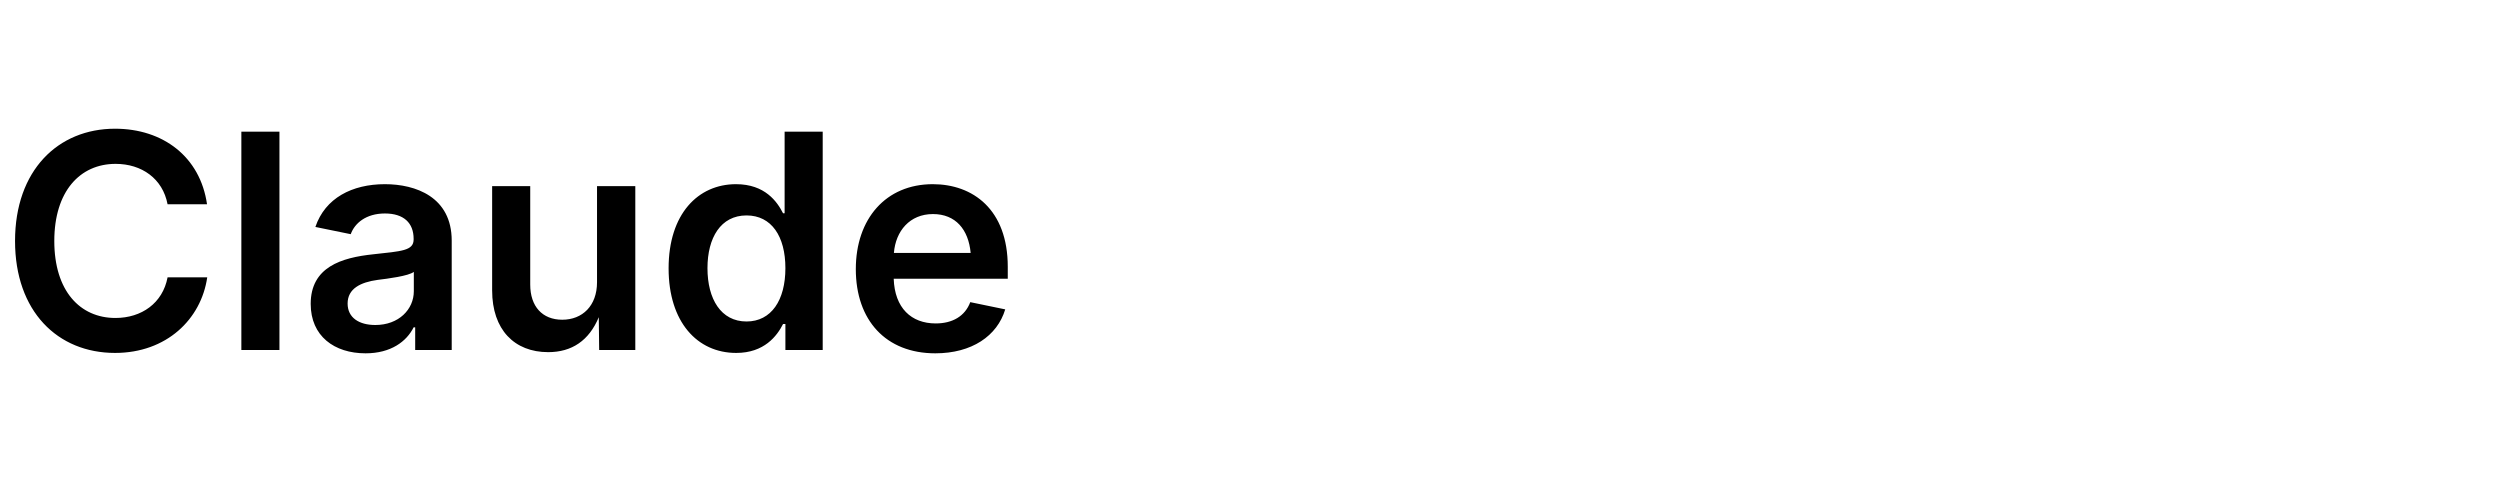
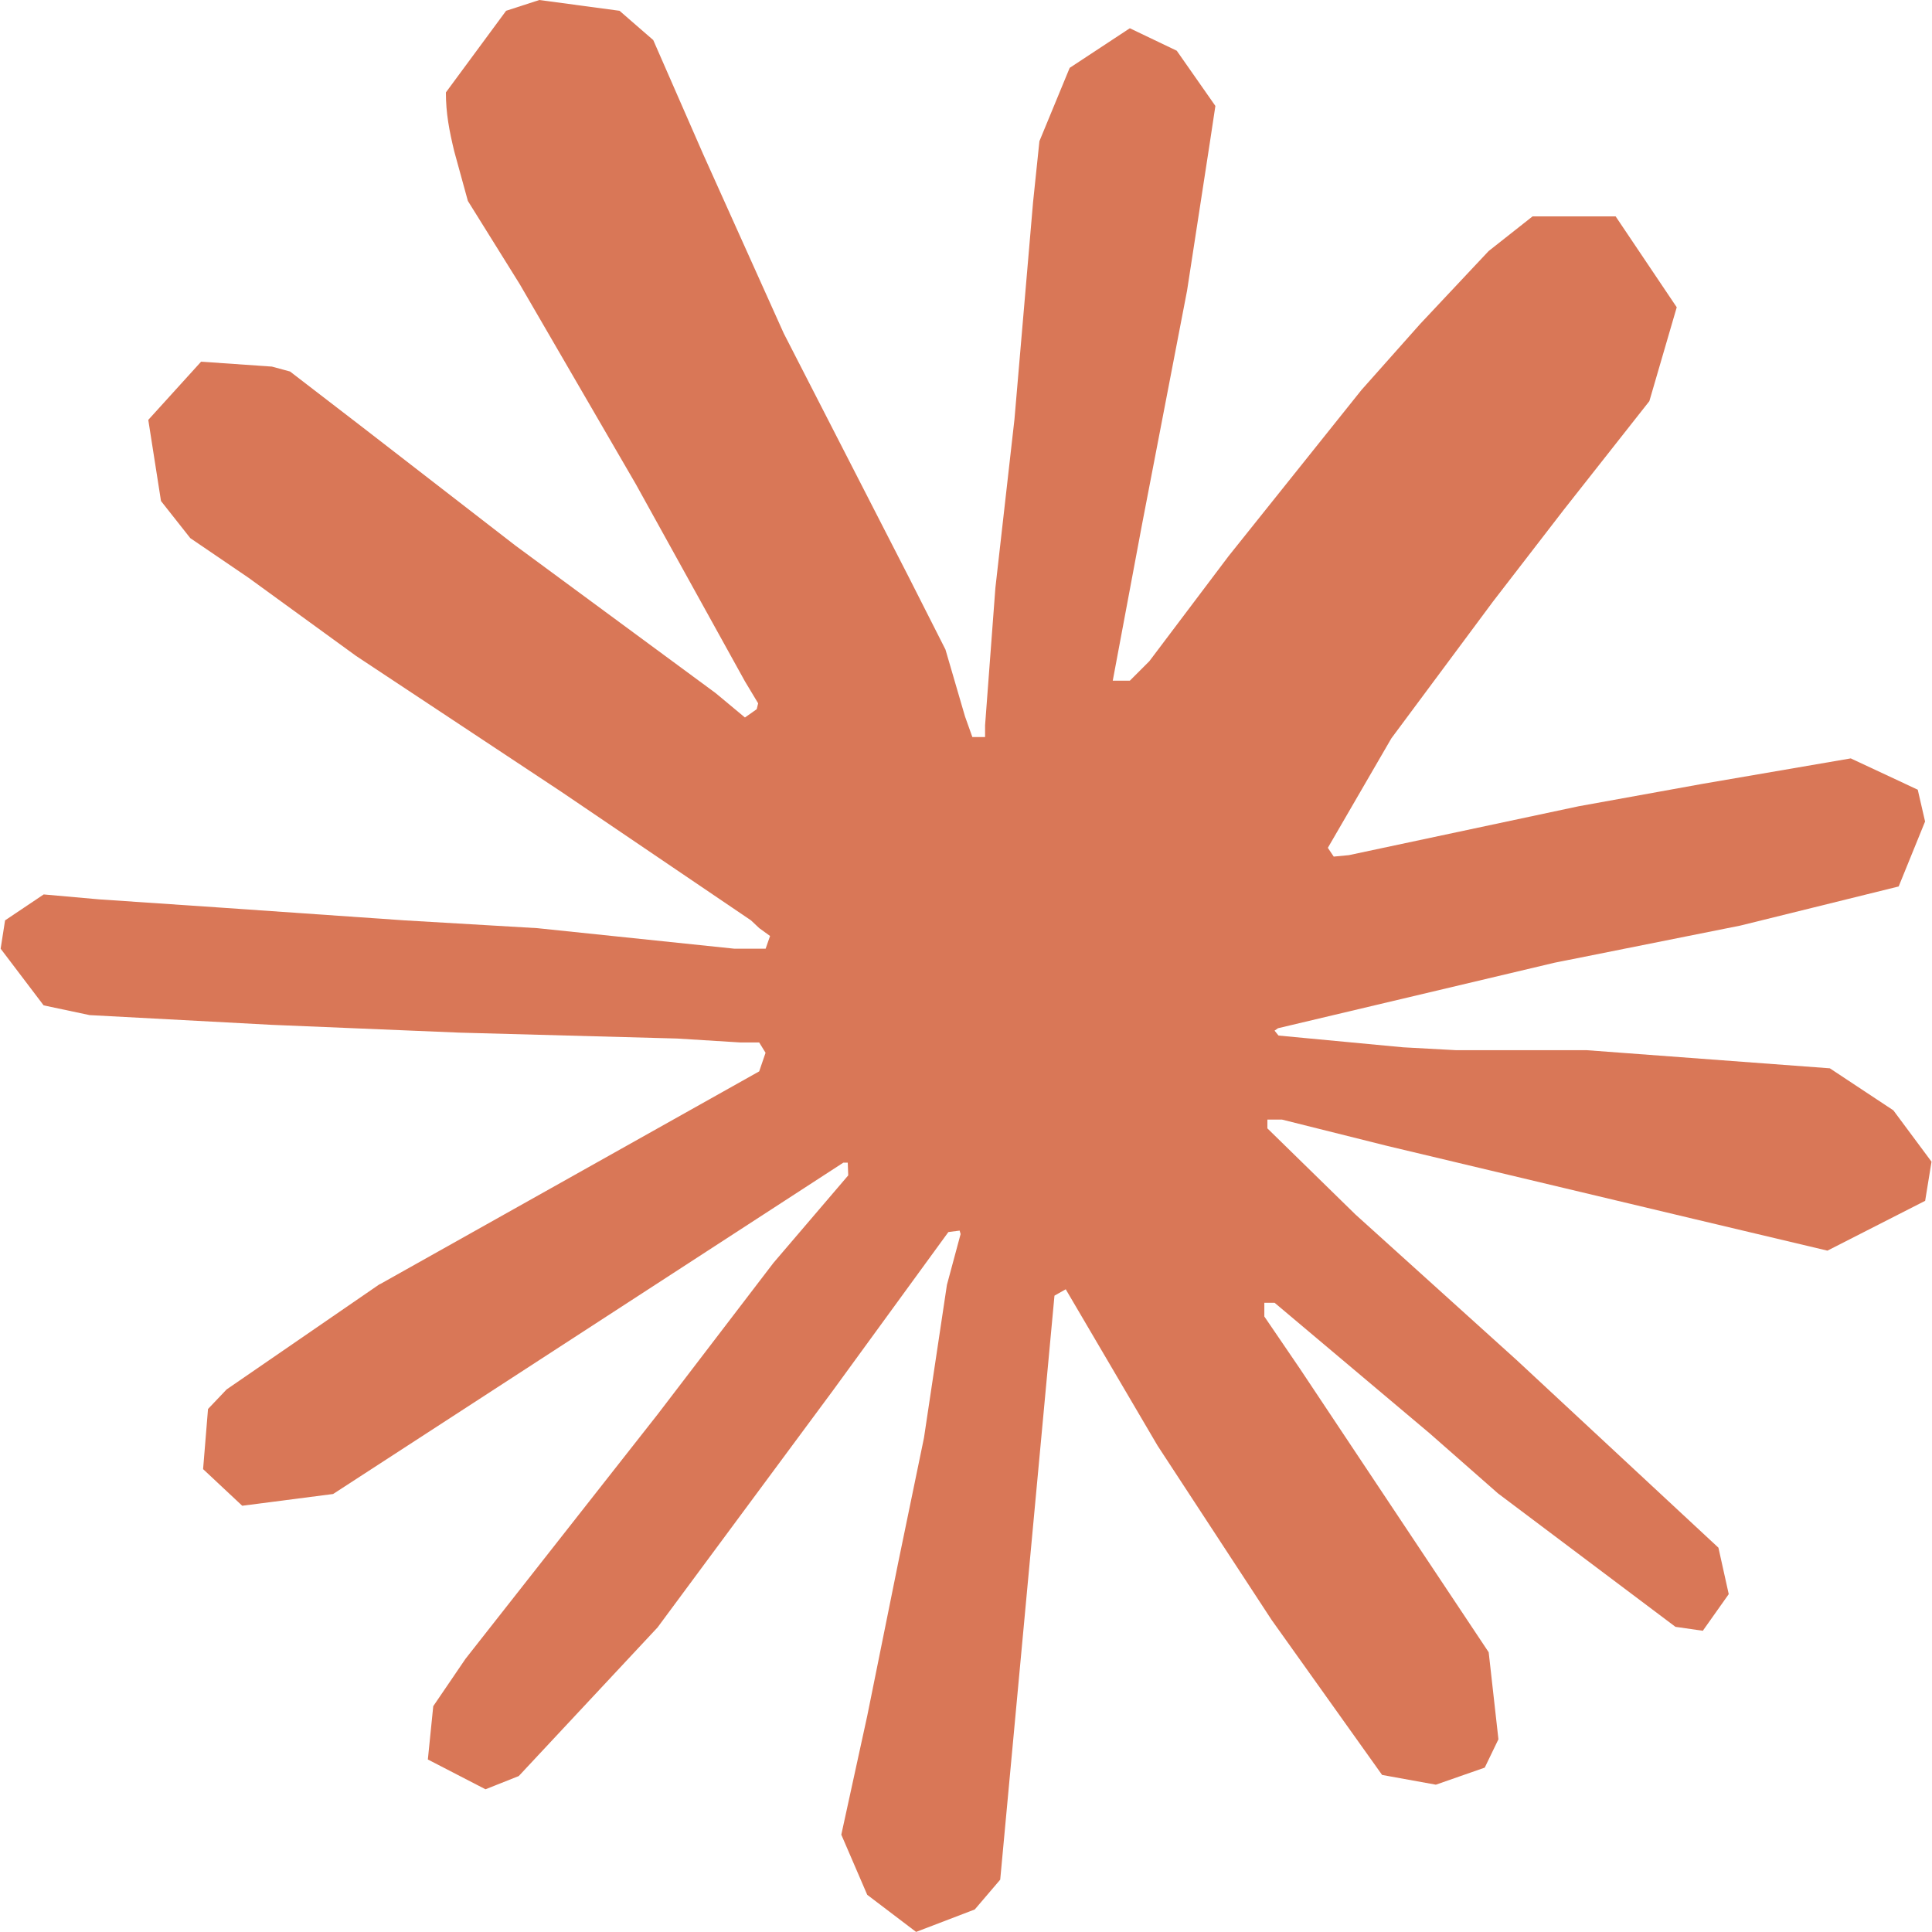
- <svg xmlns="http://www.w3.org/2000/svg" viewBox="0 0 200 40">
-   <text x="0" y="28" font-family="-apple-system, system-ui, sans-serif" font-size="24" font-weight="600" fill="currentColor">Claude</text>
+ <svg xmlns="http://www.w3.org/2000/svg" role="img" viewBox="0 0 24 24" aria-label="Claude">
+   <path fill="#D97757" d="m4.714 15.956 4.717-2.647.079-.231-.079-.128h-.231l-.789-.049-2.696-.073-2.337-.097-2.265-.121-.571-.121-.534-.704.055-.352.48-.322.686.061 1.518.103 2.277.158 1.651.097 2.447.255h.389l.055-.158-.134-.097-.103-.097L6.973 9.836l-2.55-1.688-1.336-.971-.723-.492-.364-.461-.158-1.008.656-.723.88.061.225.061.892.686 1.906 1.475 2.489 1.834.364.303.146-.103.018-.073-.164-.273-1.354-2.447-1.445-2.489-.643-1.032-.17-.619c-.061-.255-.103-.467-.103-.729L6.287.134 6.7 0l.996.134.419.364.619 1.415 1.002 2.228 1.554 3.03.455.898.243.832.091.255h.158v-.146l.128-1.706.237-2.095.231-2.696.079-.759.376-.911.747-.492.583.279.48.686-.067.443-.285 1.852-.559 2.902-.364 1.943h.212l.243-.243.984-1.305 1.651-2.064.729-.82.85-.905.546-.431h1.032l.759 1.129-.34 1.166-1.062 1.348-.88 1.141-1.263 1.7-.789 1.36.073.109.188-.018 2.853-.607 1.542-.279 1.84-.316.832.389.091.395-.328.807-1.967.486-2.307.461-3.436.814-.043.03.049.061 1.548.146.662.036h1.621l3.018.225.789.522.474.638-.079.486-1.214.619-1.639-.389-3.825-.911-1.311-.328h-.182v.109l1.093 1.069 2.003 1.809 2.507 2.331.128.577-.322.455-.34-.049-2.204-1.657-.85-.747-1.925-1.621h-.128v.17l.443.65 2.344 3.521.121 1.081-.17.352-.607.212-.668-.121-1.372-1.925L14.38 17.959l-1.141-1.943-.14.079-.674 7.255-.316.37-.729.279-.607-.461-.322-.747.322-1.475.389-1.925.316-1.53.285-1.9.17-.631-.012-.043-.14.018-1.433 1.967-2.18 2.945-1.724 1.846-.413.164-.716-.37.067-.662.401-.589 2.386-3.036 1.439-1.882.929-1.087-.006-.158h-.055l-6.338 4.116-1.129.146-.486-.455.061-.747.231-.243 1.906-1.311Z" />
</svg>
